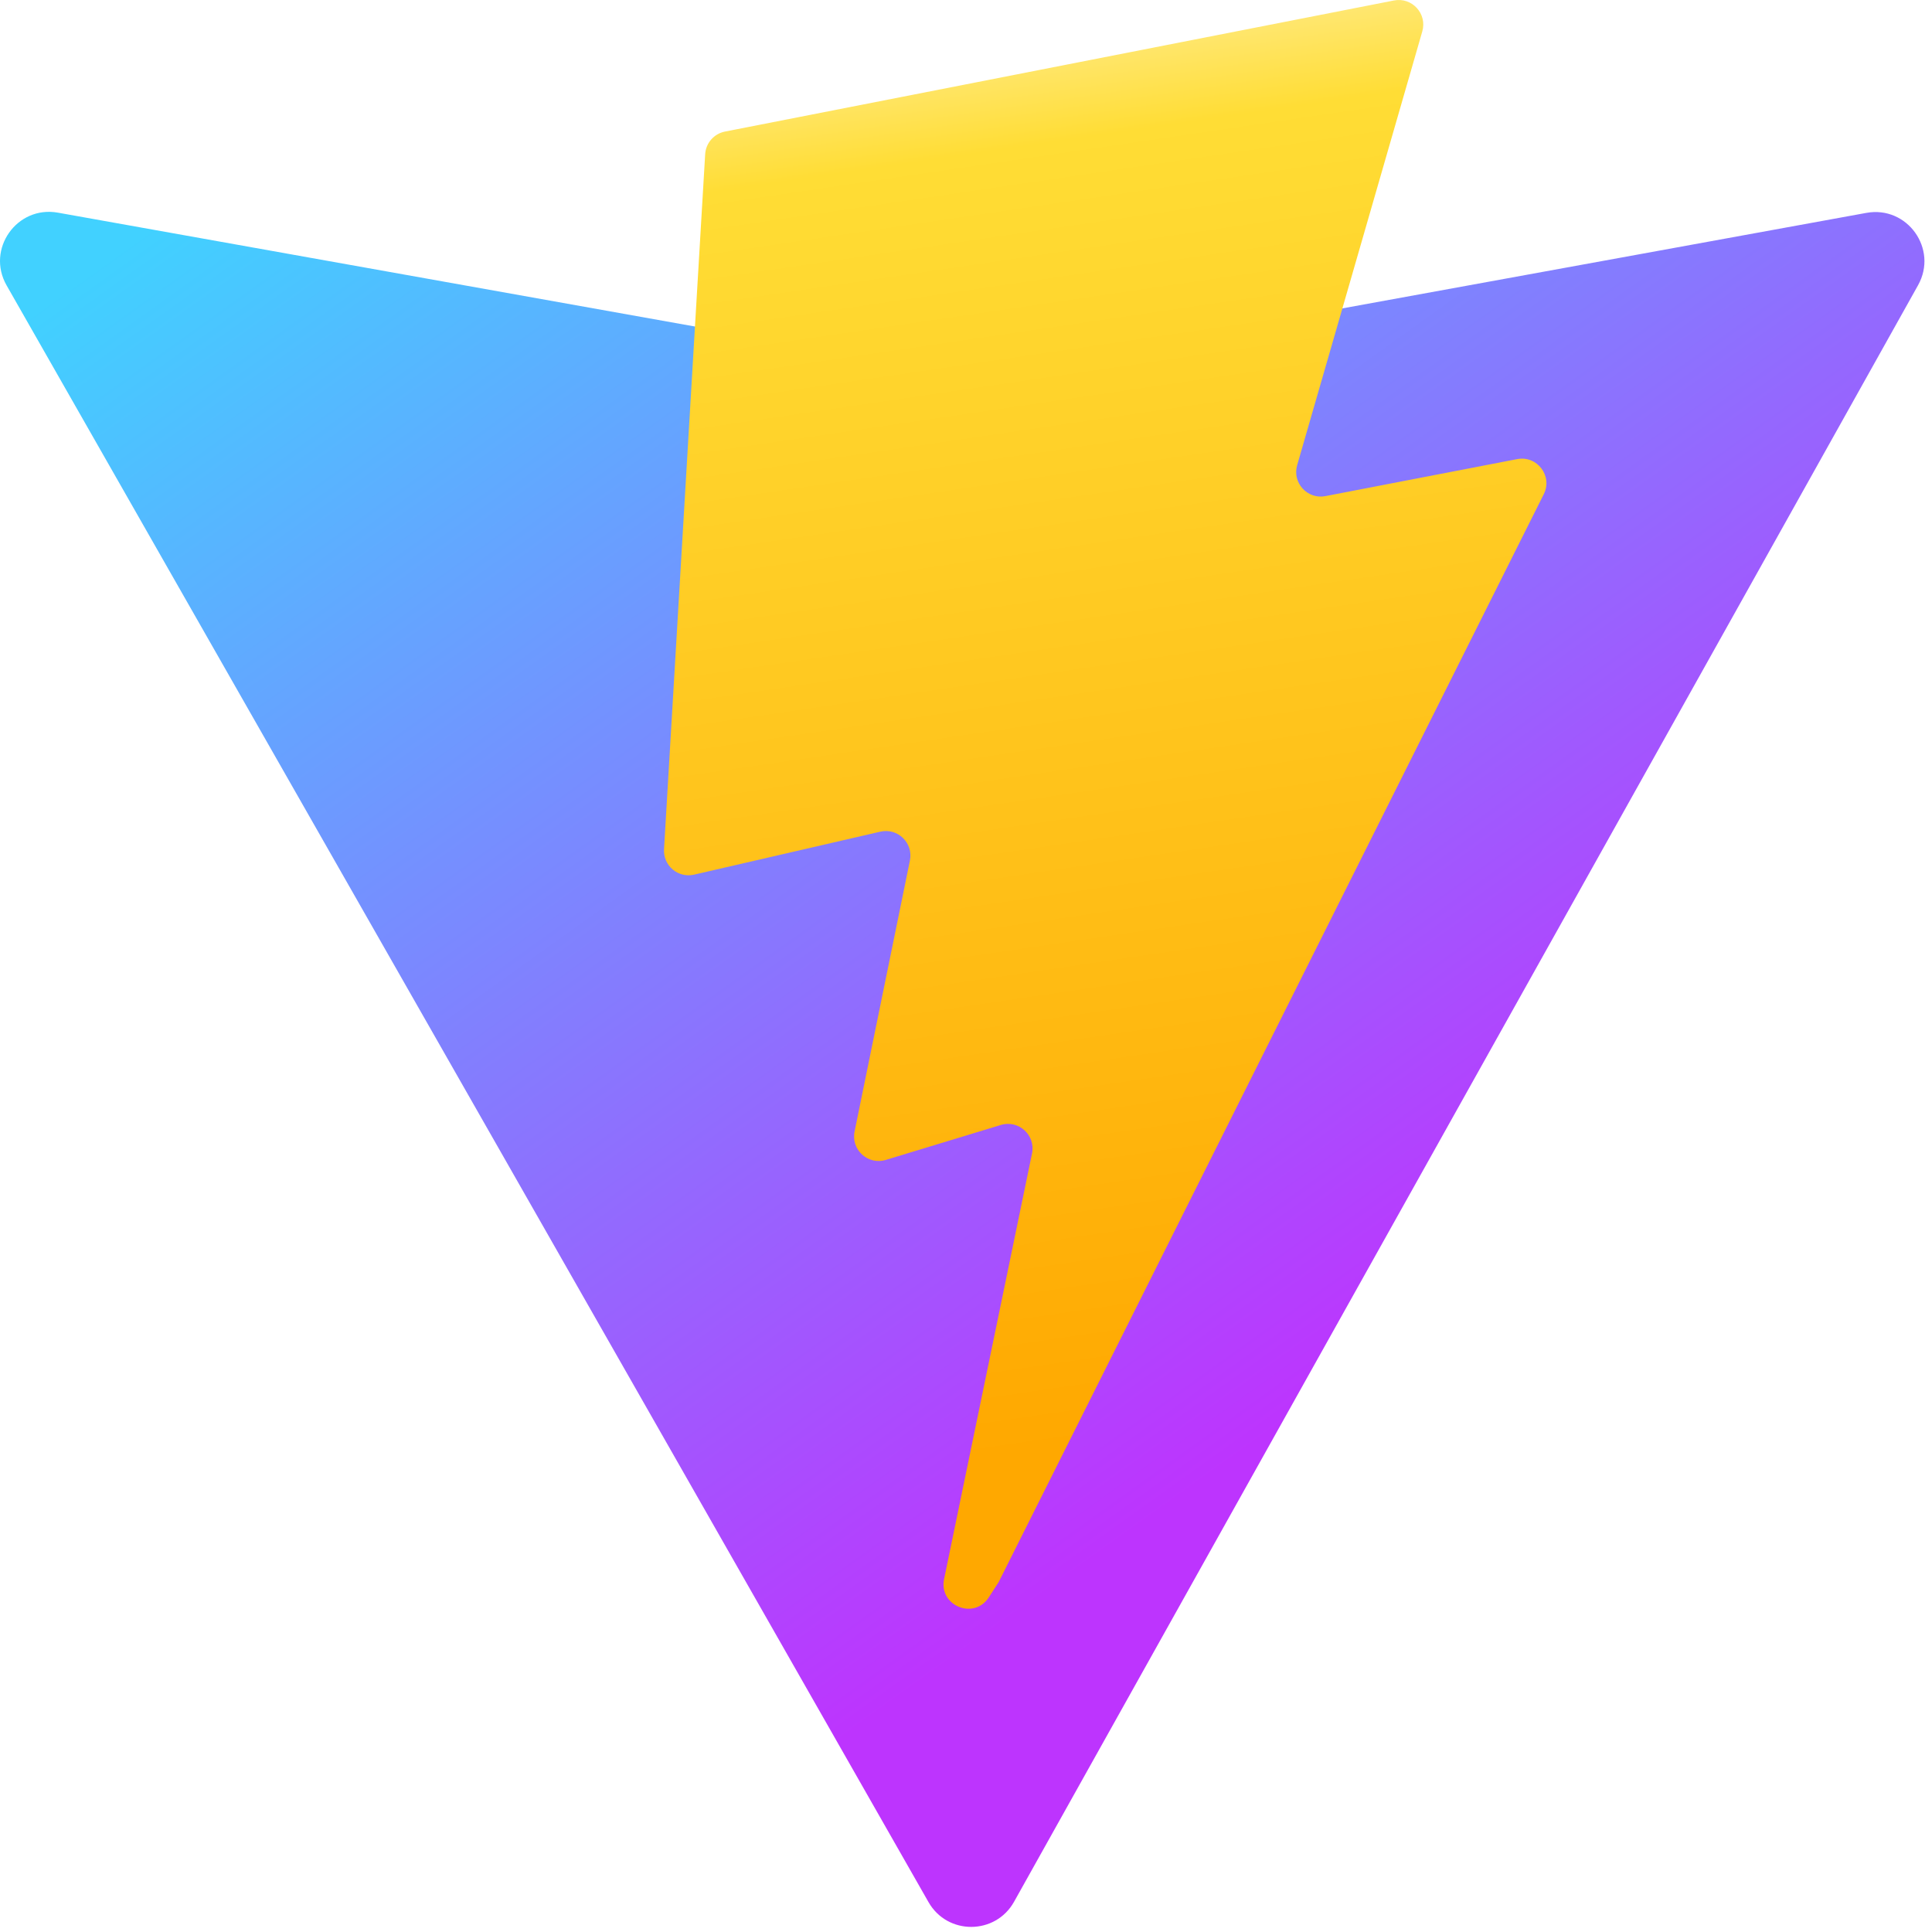
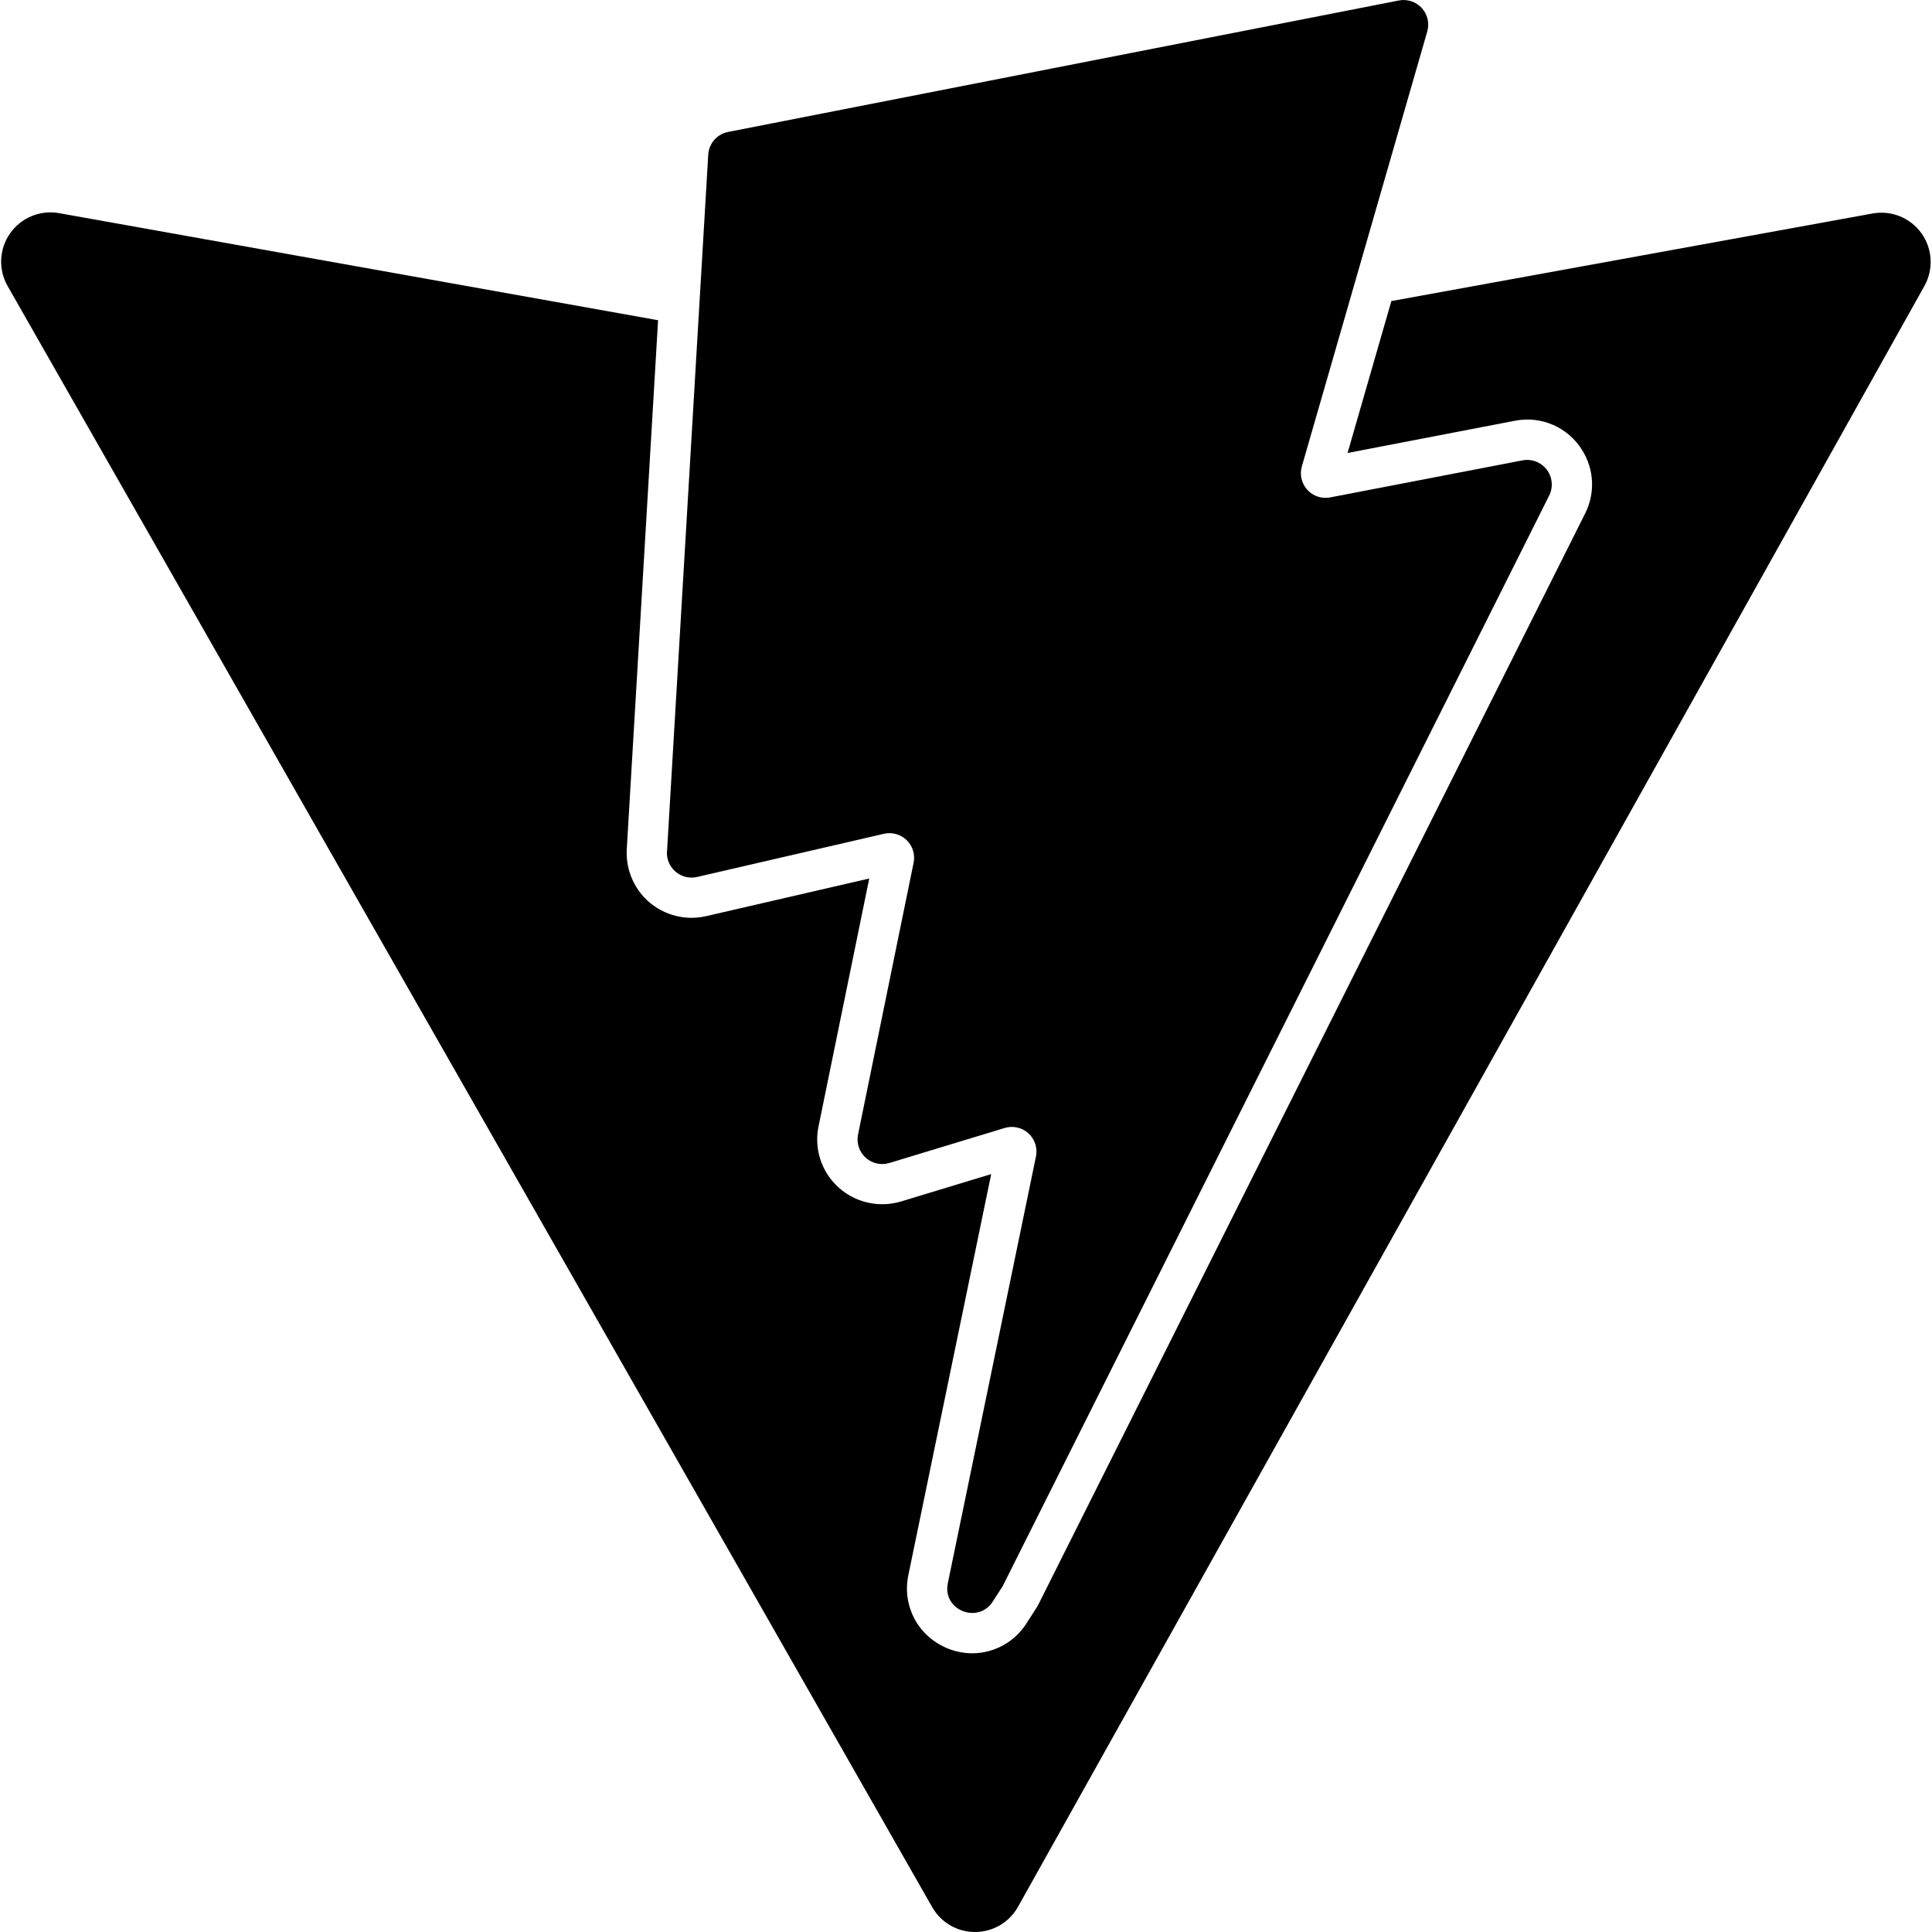
- <svg xmlns="http://www.w3.org/2000/svg" viewBox="0 0 256 257" width="256" height="257" preserveAspectRatio="xMidYMid">
-   <defs>
-     <linearGradient x1="-.828%" y1="7.652%" x2="57.636%" y2="78.411%" id="vitejs__a">
-       <stop stop-color="#41D1FF" offset="0%" />
-       <stop stop-color="#BD34FE" offset="100%" />
-     </linearGradient>
-     <linearGradient x1="43.376%" y1="2.242%" x2="50.316%" y2="89.03%" id="vitejs__b">
-       <stop stop-color="#FFEA83" offset="0%" />
-       <stop stop-color="#FFDD35" offset="8.333%" />
-       <stop stop-color="#FFA800" offset="100%" />
-     </linearGradient>
-   </defs>
-   <path d="M255.153 37.938 134.897 252.976c-2.483 4.44-8.862 4.466-11.382.048L.875 37.958c-2.746-4.814 1.371-10.646 6.827-9.67l120.385 21.517a6.537 6.537 0 0 0 2.322-.004l117.867-21.483c5.438-.991 9.574 4.796 6.877 9.62Z" fill="url(#vitejs__a)" />
-   <path d="M185.432.063 96.44 17.501a3.268 3.268 0 0 0-2.634 3.014l-5.474 92.456a3.268 3.268 0 0 0 3.997 3.378l24.777-5.718c2.318-.535 4.413 1.507 3.936 3.838l-7.361 36.047c-.495 2.426 1.782 4.5 4.151 3.78l15.304-4.649c2.372-.72 4.652 1.36 4.15 3.788l-11.698 56.621c-.732 3.542 3.979 5.473 5.943 2.437l1.313-2.028 72.516-144.72c1.215-2.423-.88-5.186-3.54-4.672l-25.505 4.922c-2.396.462-4.435-1.77-3.759-4.114l16.646-57.705c.677-2.35-1.37-4.583-3.769-4.113Z" fill="url(#vitejs__b)" />
+ <svg xmlns="http://www.w3.org/2000/svg" role="img" viewBox="0 0 24 24">
+   <path d="m8.286 10.578.512-8.657a.306.306 0 0 1 .247-.282L17.377.006a.306.306 0 0 1 .353.385l-1.558 5.403a.306.306 0 0 0 .352.385l2.388-.46a.306.306 0 0 1 .332.438l-6.79 13.55-.123.19a.294.294 0 0 1-.252.14c-.177 0-.35-.152-.305-.369l1.095-5.301a.306.306 0 0 0-.388-.355l-1.433.435a.306.306 0 0 1-.389-.354l.69-3.375a.306.306 0 0 0-.37-.36l-2.32.536a.306.306 0 0 1-.374-.316zm14.976-7.926L17.284 3.74l-.544 1.887 2.077-.4a.8.8 0 0 1 .84.369.8.8 0 0 1 .034.783L12.9 19.93l-.013.025-.015.023-.122.19a.801.801 0 0 1-.672.37.826.826 0 0 1-.634-.302.8.8 0 0 1-.16-.67l1.029-4.981-1.12.34a.81.81 0 0 1-.86-.262.802.802 0 0 1-.165-.67l.63-3.08-2.027.468a.808.808 0 0 1-.768-.233.81.81 0 0 1-.217-.6l.389-6.57-7.44-1.33a.612.612 0 0 0-.64.906L11.58 23.691a.612.612 0 0 0 1.066-.004l11.26-20.135a.612.612 0 0 0-.644-.9z" />
</svg>
